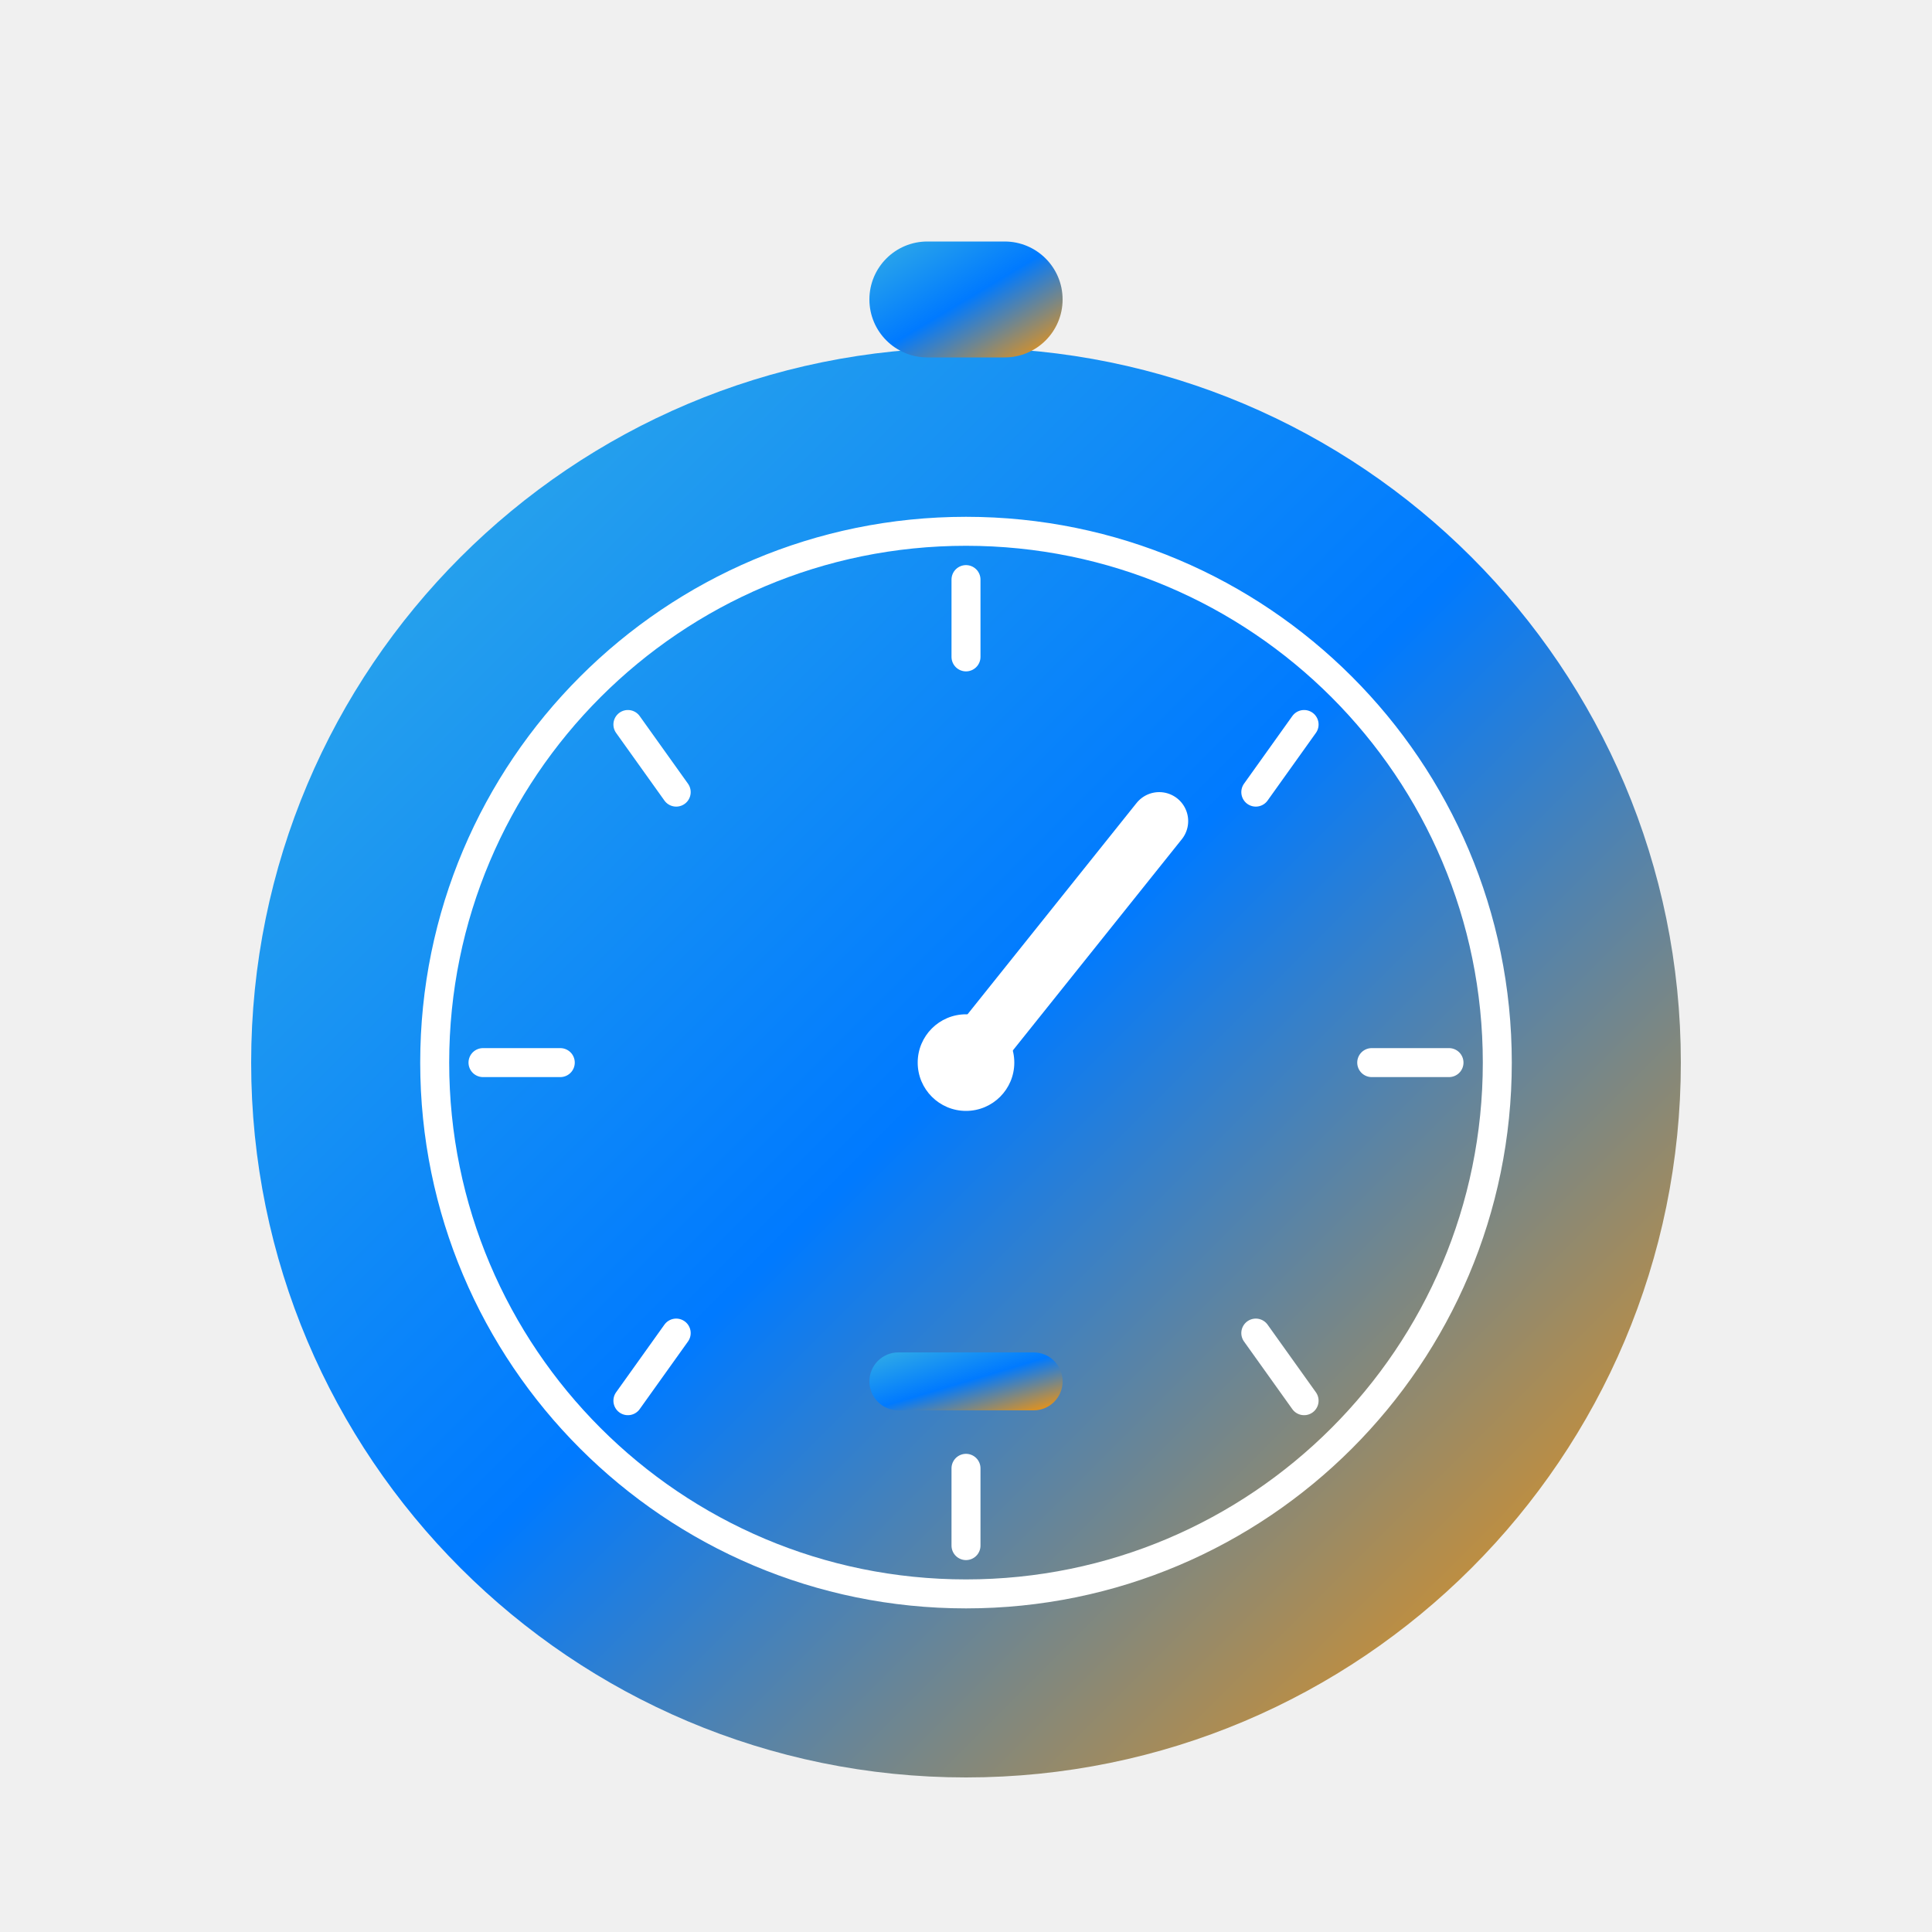
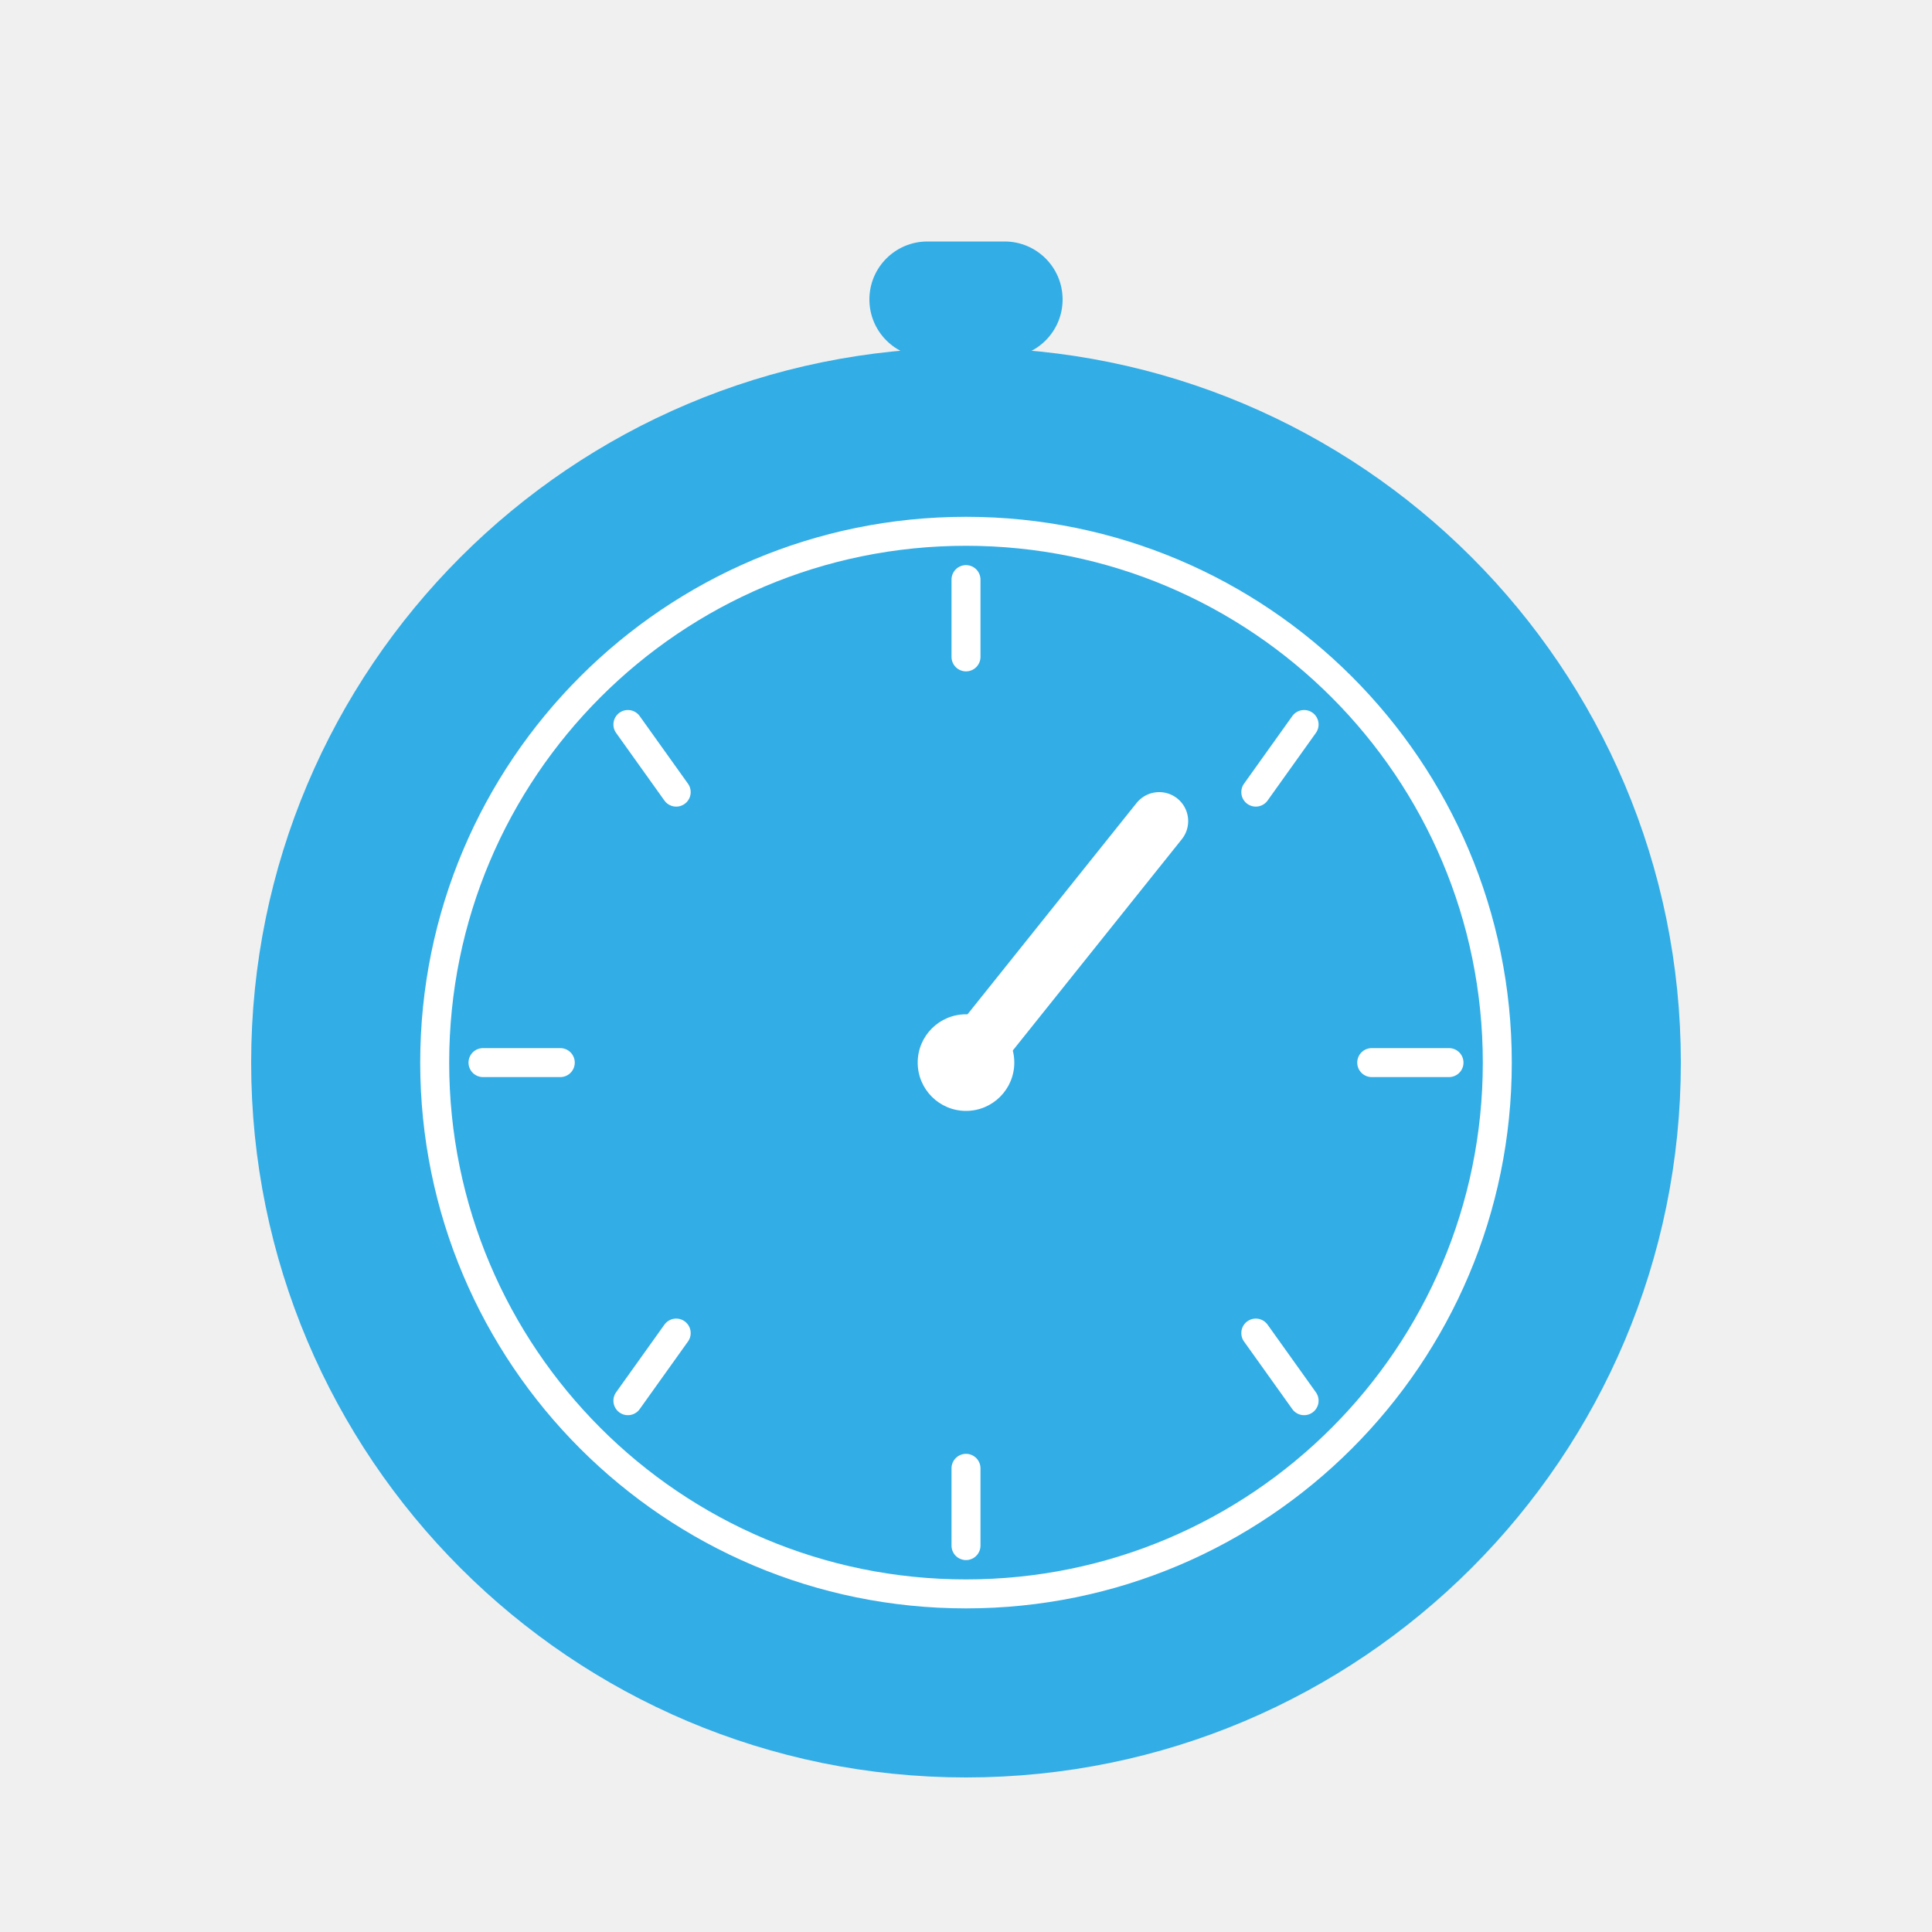
<svg xmlns="http://www.w3.org/2000/svg" viewBox="0 0 200 200" fill="none">
-   <defs>
-     <linearGradient id="stopwatchGradient" x1="0%" y1="0%" x2="100%" y2="100%">
-       <stop offset="0%" style="stop-color:#32ADE6;stop-opacity:1" />
-       <stop offset="50%" style="stop-color:#007AFF;stop-opacity:1" />
-       <stop offset="100%" style="stop-color:#FF9500;stop-opacity:1" />
-     </linearGradient>
-   </defs>
-   <circle cx="100" cy="110" r="70" fill="url(#stopwatchGradient)" stroke="url(#stopwatchGradient)" stroke-width="8" />
+   <circle cx="100" cy="110" r="70" fill="#32ADE6" stroke="#32ADE6" stroke-width="8" />
  <circle cx="100" cy="110" r="55" fill="none" stroke="#FFFFFF" stroke-width="3" />
  <line x1="100" y1="60" x2="100" y2="68" stroke="#FFFFFF" stroke-width="3" stroke-linecap="round" />
  <line x1="135" y1="75" x2="130" y2="82" stroke="#FFFFFF" stroke-width="3" stroke-linecap="round" />
  <line x1="150" y1="110" x2="142" y2="110" stroke="#FFFFFF" stroke-width="3" stroke-linecap="round" />
  <line x1="135" y1="145" x2="130" y2="138" stroke="#FFFFFF" stroke-width="3" stroke-linecap="round" />
  <line x1="100" y1="160" x2="100" y2="152" stroke="#FFFFFF" stroke-width="3" stroke-linecap="round" />
  <line x1="65" y1="145" x2="70" y2="138" stroke="#FFFFFF" stroke-width="3" stroke-linecap="round" />
  <line x1="50" y1="110" x2="58" y2="110" stroke="#FFFFFF" stroke-width="3" stroke-linecap="round" />
  <line x1="65" y1="75" x2="70" y2="82" stroke="#FFFFFF" stroke-width="3" stroke-linecap="round" />
  <line x1="100" y1="110" x2="120" y2="85" stroke="#FFFFFF" stroke-width="6" stroke-linecap="round" />
  <circle cx="100" cy="110" r="5" fill="#FFFFFF" />
-   <rect x="90" y="140" width="20" height="6" rx="3" fill="url(#stopwatchGradient)" />
-   <rect x="90" y="25" width="20" height="12" rx="6" fill="url(#stopwatchGradient)" />
+   <rect x="90" y="140" width="20" height="6" rx="3" fill="#32ADE6" />
+   <rect x="90" y="25" width="20" height="12" rx="6" fill="#32ADE6" />
</svg>
